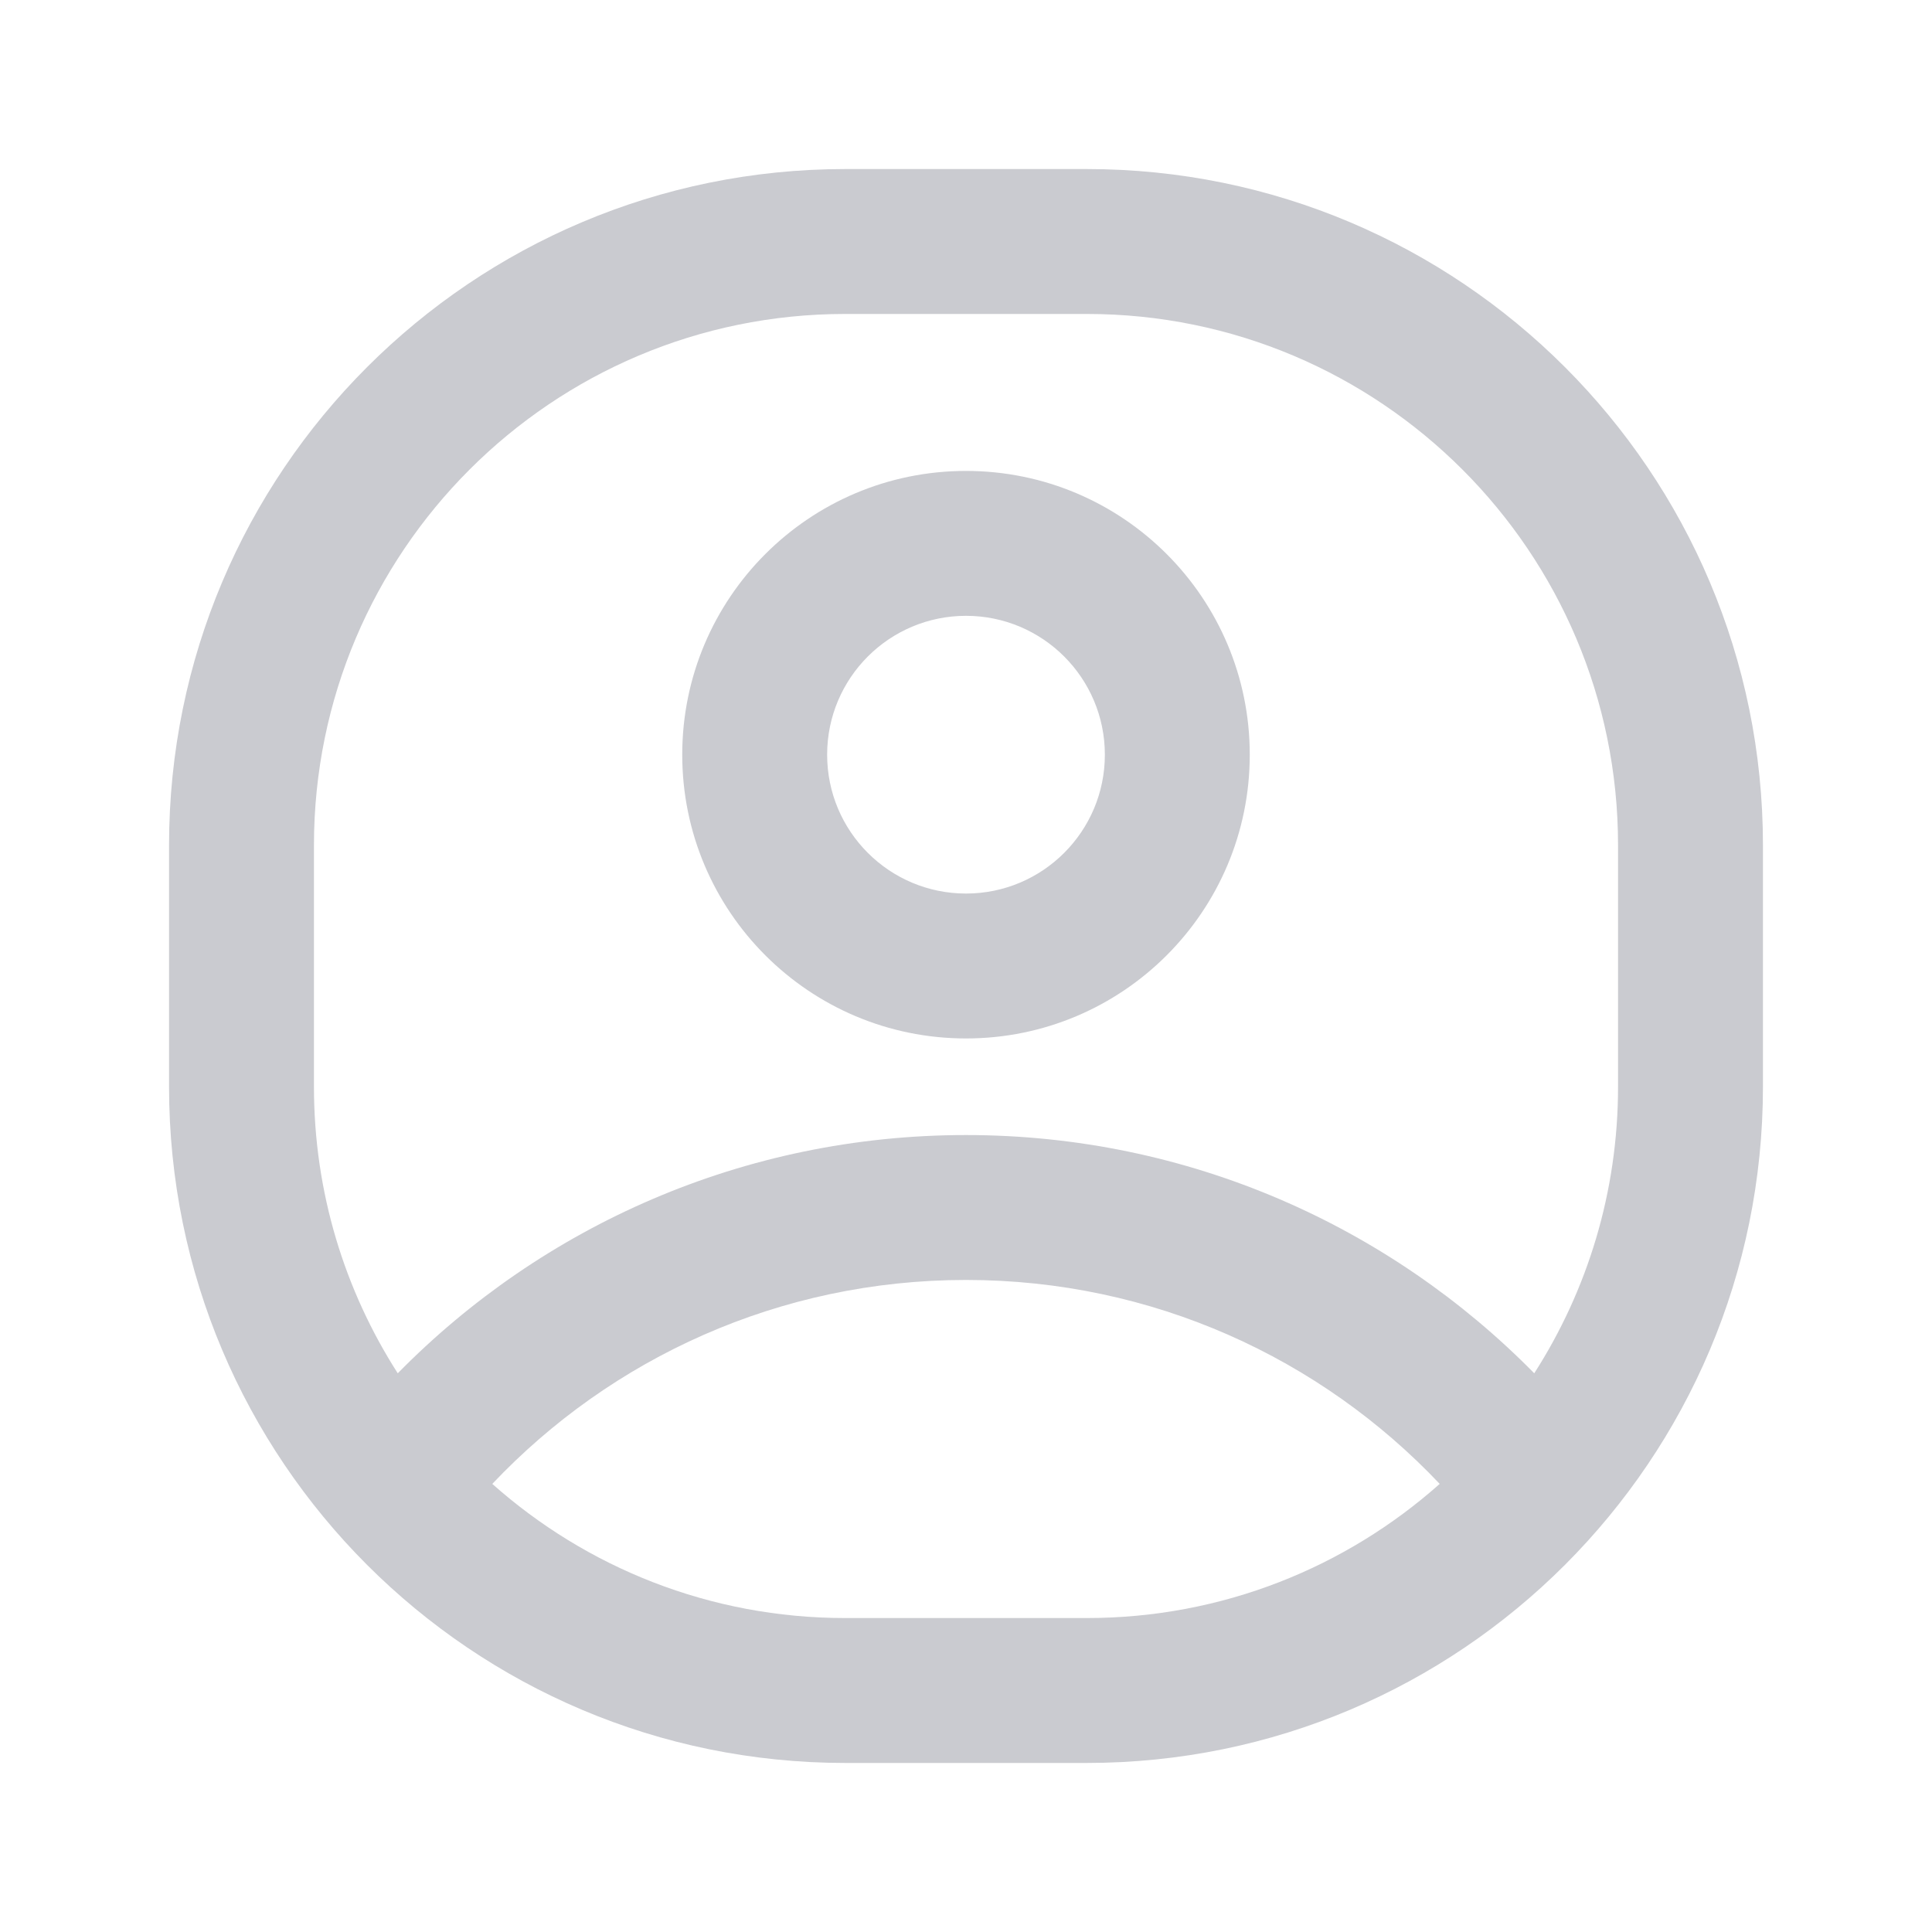
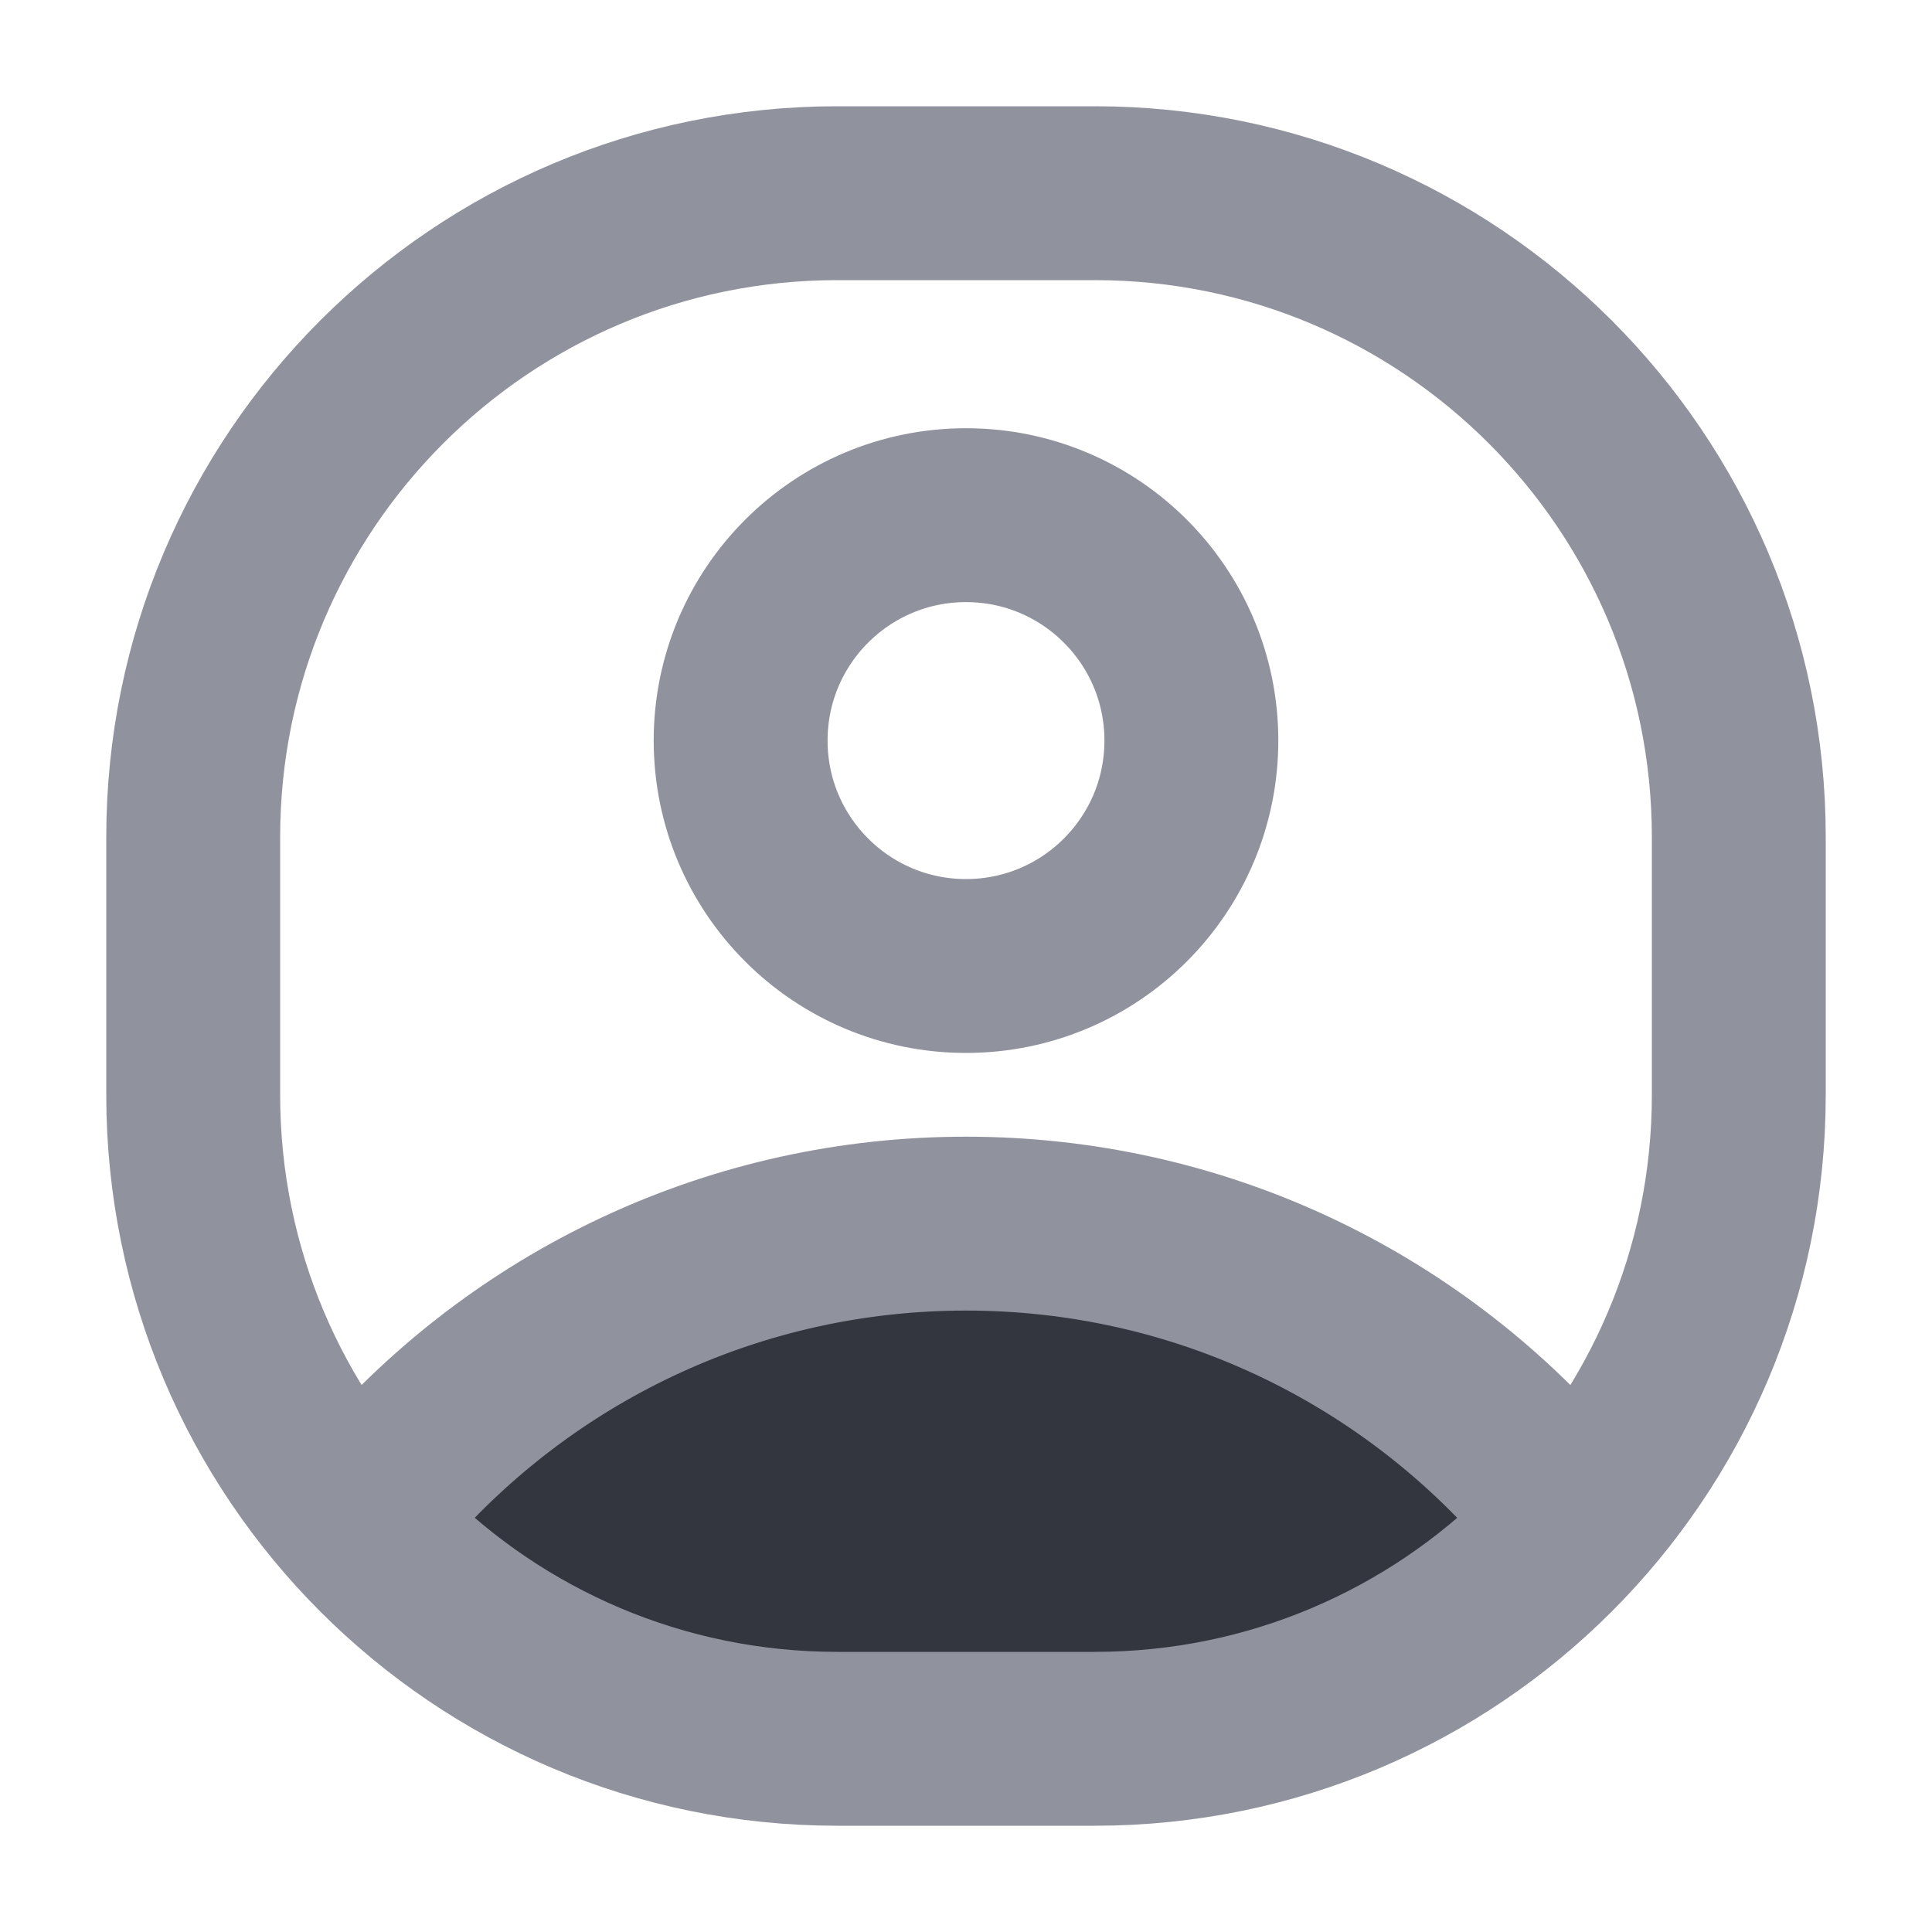
- <svg xmlns="http://www.w3.org/2000/svg" width="16" height="16" viewBox="0 0 16 16" fill="none">
-   <path fill-rule="evenodd" clip-rule="evenodd" d="M8 3.9C6.702 3.9 5.65 4.952 5.65 6.25C5.65 7.548 6.702 8.6 8 8.6C9.298 8.6 10.35 7.548 10.35 6.25C10.35 4.952 9.298 3.9 8 3.9ZM6.85 6.25C6.85 5.615 7.365 5.1 8 5.1C8.635 5.1 9.15 5.615 9.15 6.25C9.15 6.885 8.635 7.4 8 7.4C7.365 7.4 6.85 6.885 6.85 6.25Z" fill="#CACBD0" />
-   <path fill-rule="evenodd" clip-rule="evenodd" d="M1.4 7C1.4 3.907 3.907 1.4 7 1.4H9C12.093 1.4 14.6 3.907 14.6 7V9C14.6 12.093 12.093 14.6 9 14.6H7C3.907 14.6 1.4 12.093 1.4 9V7ZM7 2.6C4.57 2.6 2.6 4.57 2.6 7V9C2.6 9.874 2.855 10.688 3.294 11.373C4.49 10.156 6.157 9.4 8 9.4C9.842 9.4 11.509 10.156 12.706 11.373C13.145 10.688 13.4 9.874 13.4 9V7C13.4 4.57 11.43 2.6 9 2.6H7ZM7 13.4C5.878 13.4 4.854 12.98 4.077 12.289C5.062 11.248 6.455 10.6 8 10.6C9.545 10.6 10.938 11.248 11.923 12.289C11.146 12.98 10.122 13.4 9 13.4H7Z" fill="#CACBD0" />
+ <svg xmlns="http://www.w3.org/2000/svg" width="20" height="20" viewBox="0 0 20 20" fill="none">
+   <path fill-rule="evenodd" clip-rule="evenodd" d="M16.047 15.43C14.581 13.737 12.415 12.667 10 12.667C7.629 12.667 5.498 13.699 4.033 15.338C5.14 17.113 7.129 18.001 10 18.001C12.871 18.001 14.886 17.144 16.047 15.43Z" fill="#33363F" />
+   <path d="M11.333 2H8.667C4.985 2 2 4.985 2 8.667V11.333C2 15.015 4.985 18 8.667 18H11.333C15.015 18 18 15.015 18 11.333V8.667C18 4.985 15.015 2 11.333 2Z" stroke="#90929E" stroke-width="1.8" />
+   <path d="M16.047 15.43C14.581 13.737 12.415 12.667 10 12.667C7.629 12.667 5.498 13.699 4.033 15.338" stroke="#90929E" stroke-width="1.8" stroke-linecap="round" />
+   <path d="M10 10C11.289 10 12.333 8.955 12.333 7.666C12.333 6.378 11.289 5.333 10 5.333C8.711 5.333 7.667 6.378 7.667 7.666C7.667 8.955 8.711 10 10 10Z" stroke="#90929E" stroke-width="1.8" />
</svg>
